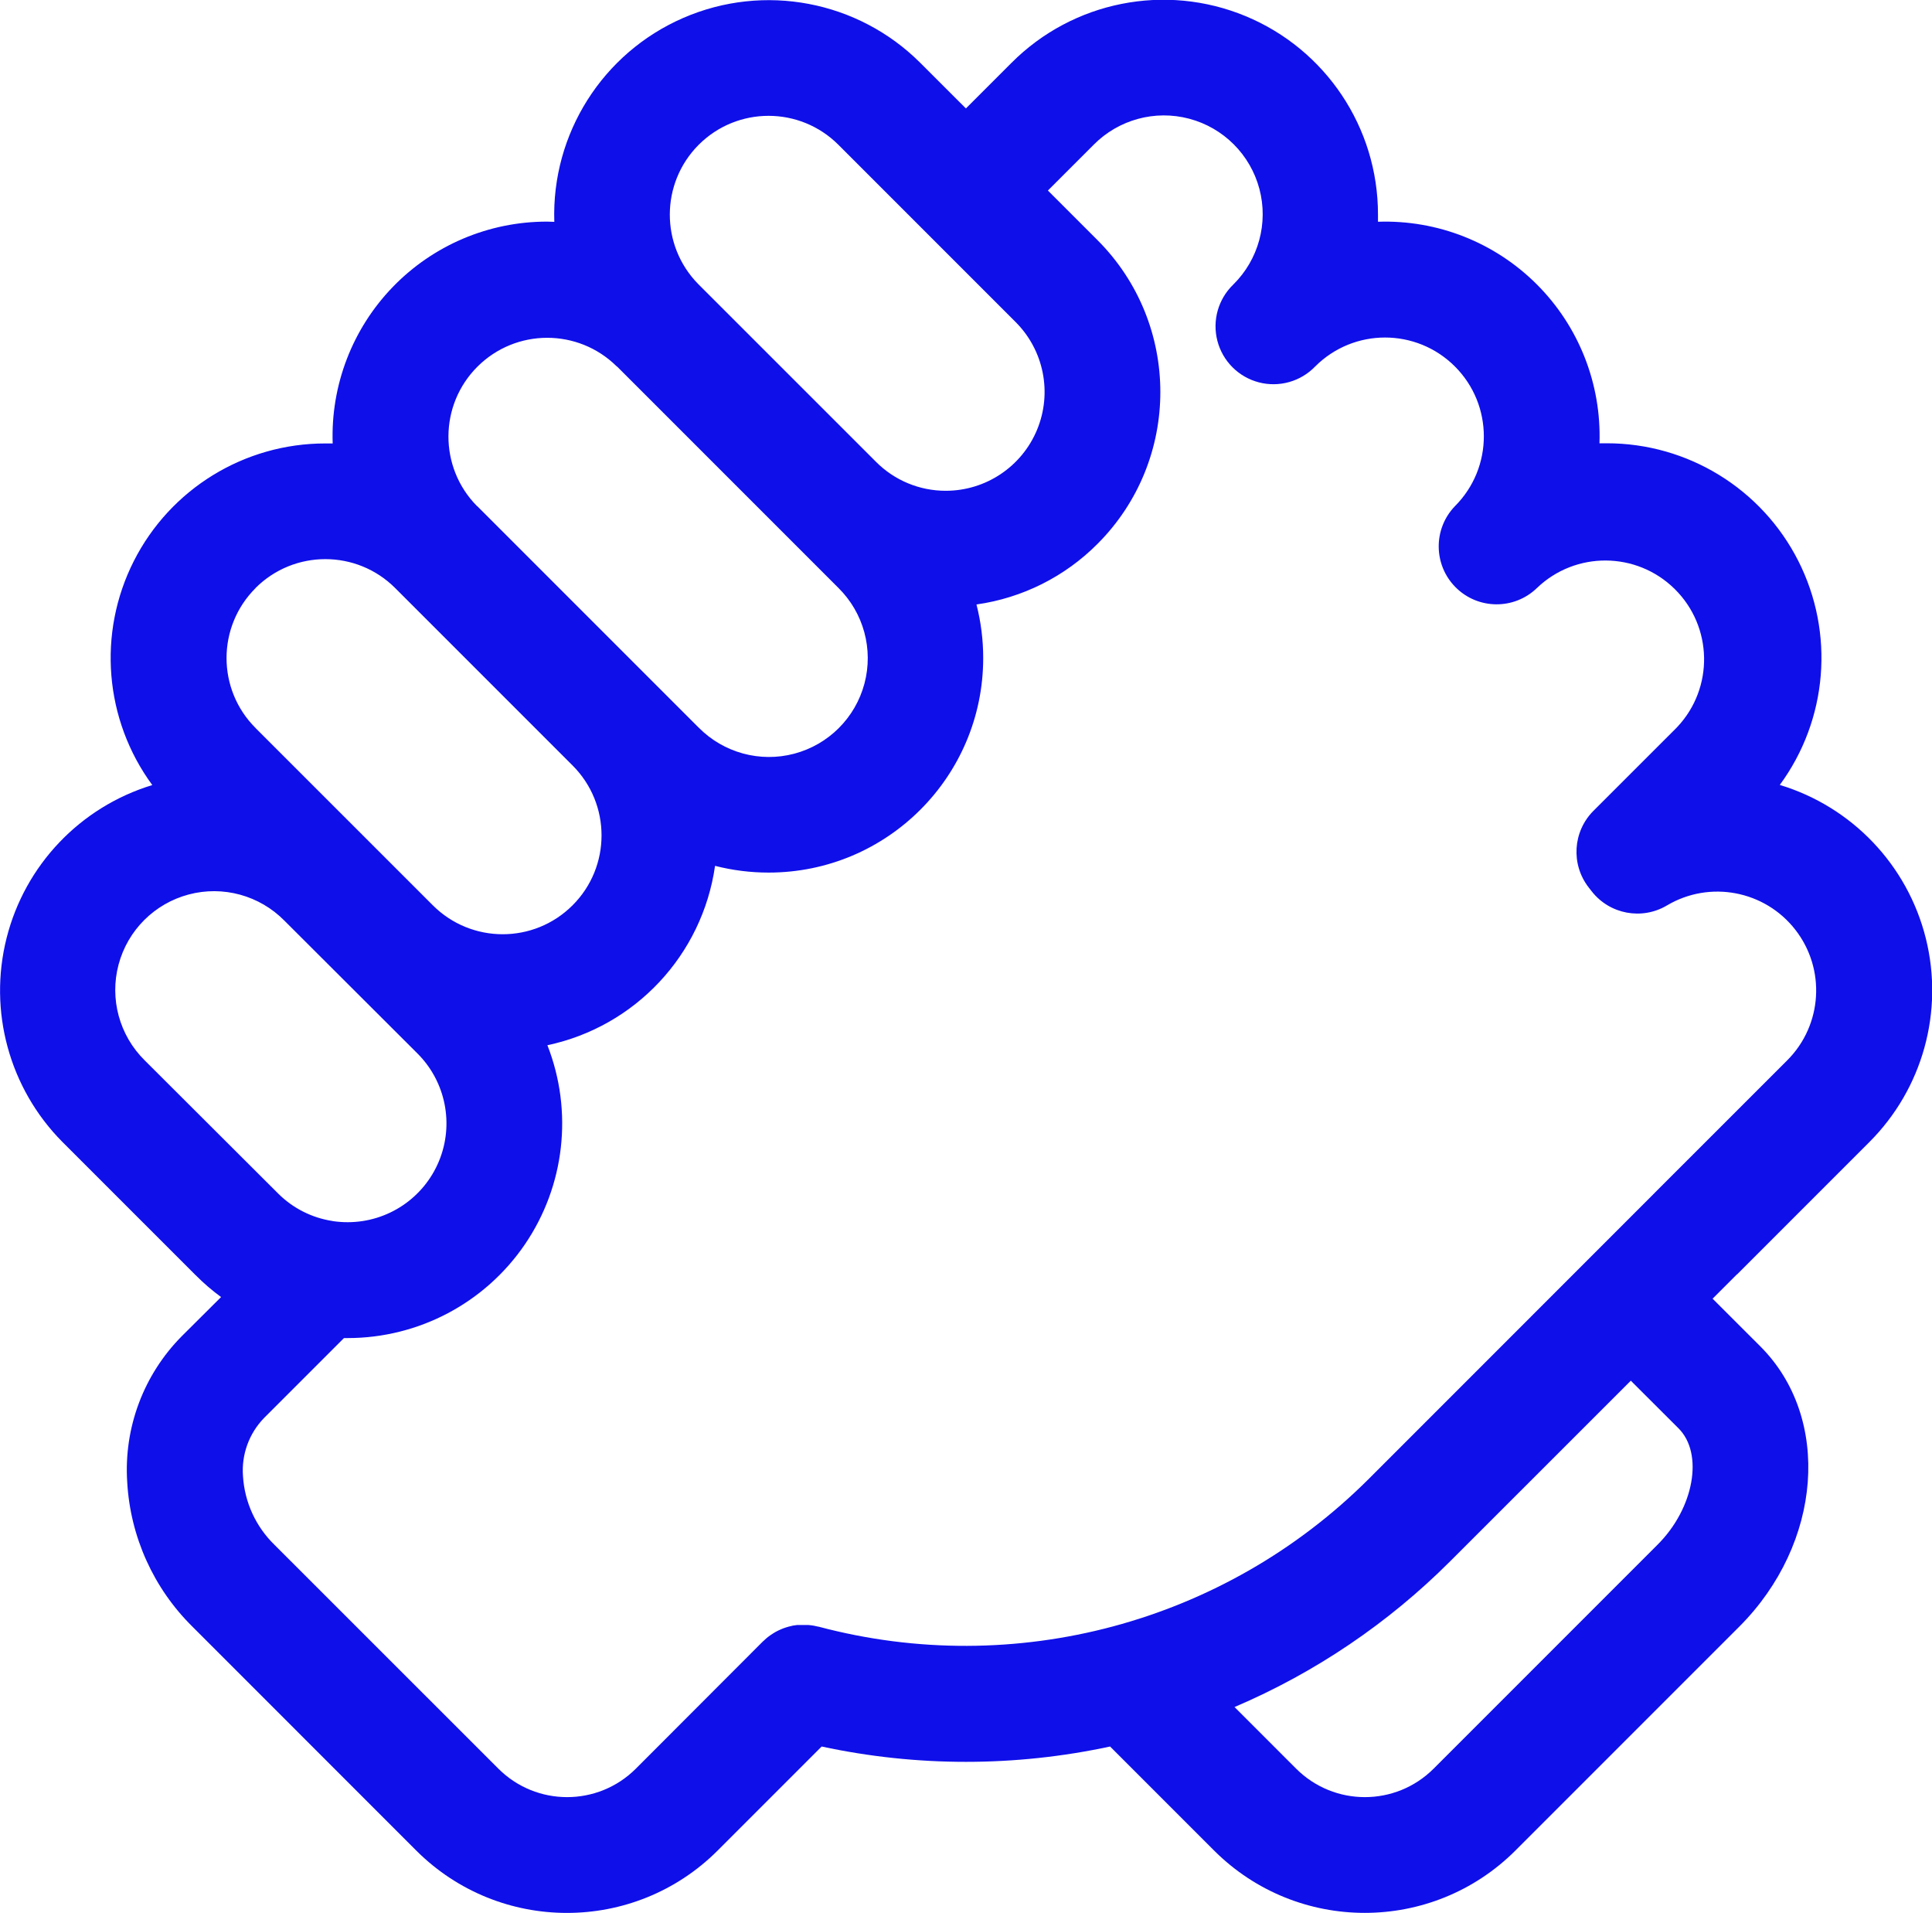
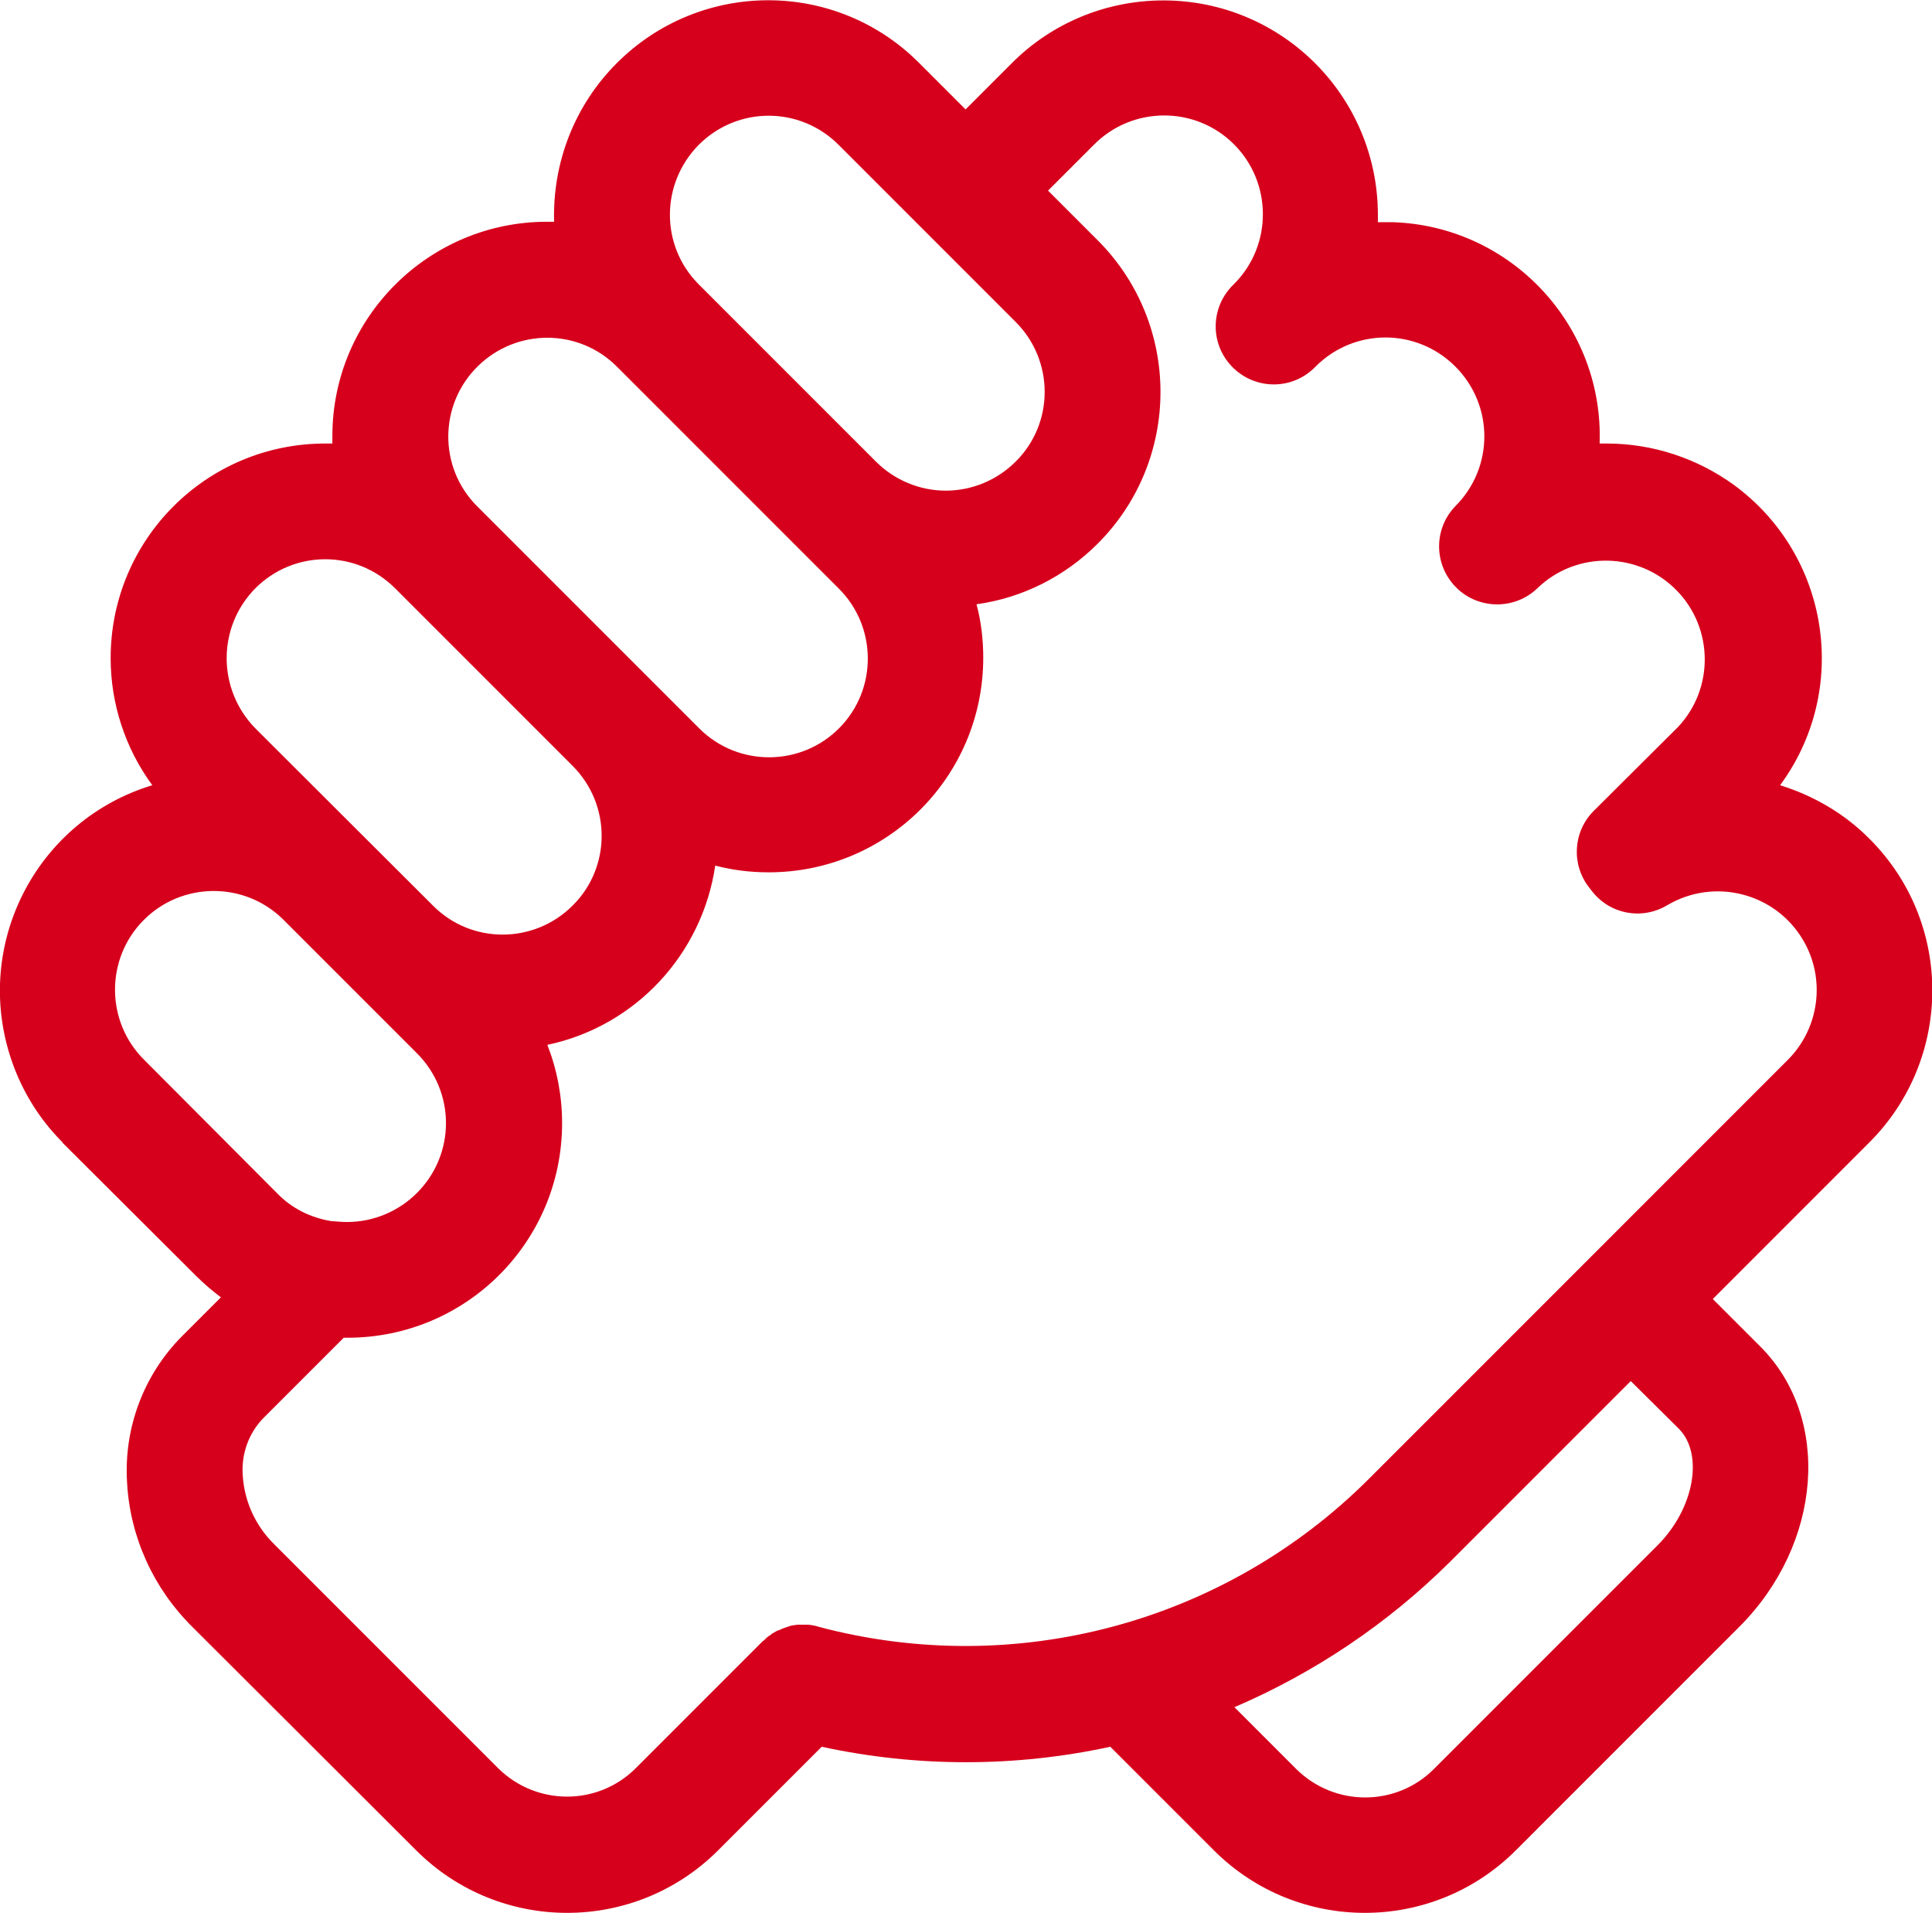
- <svg xmlns="http://www.w3.org/2000/svg" id="Слой_1" data-name="Слой 1" viewBox="0 0 459.24 454.63">
-   <defs>
-     <style>
-       .cls-1 {
-         fill: #0f0fea;
-       }
-     </style>
-   </defs>
-   <path class="cls-1" d="M743.66,642.74l31.42-31.42a51,51,0,0,0-21.26-84.91,51,51,0,0,0-41.15-81.2l-1.71,0a50.94,50.94,0,0,0-52.65-52.65c0-.57,0-1.15,0-1.72a51,51,0,0,0-87.09-36.07l-10.86,10.86L549.52,354.8a51,51,0,0,0-87,37.78c-.58,0-1.15-.05-1.73-.05a50.94,50.94,0,0,0-50.95,52.72c-.58,0-1.15,0-1.73,0a51,51,0,0,0-41.15,81.19,51.06,51.06,0,0,0-21.4,84.78l.15.15,31.46,31.46.14.13a50.52,50.52,0,0,0,6,5.16L374,657.39a45.08,45.08,0,0,0-13,34.72,52.4,52.4,0,0,0,15.51,34.35l53.21,53.22a50.69,50.69,0,0,0,71.61,0l24.74-24.74a163,163,0,0,0,68.56,0l24.73,24.73a50.69,50.69,0,0,0,71.61,0l53.22-53.22c19.74-19.74,22-49.62,5-66.61l-11.34-11.33,5.6-5.6.18-.18ZM496.84,374.27a23.48,23.48,0,0,1,33.21,0l42.14,42.14a23.49,23.49,0,0,1-16.6,40.09h0a23.34,23.34,0,0,1-16.6-6.88l-42.14-42.13-.1-.1a23.52,23.52,0,0,1,.09-33.12ZM444.1,460.09a23.48,23.48,0,0,1,33.26-33.15h0l.05,0,42.09,42.09a.3.3,0,0,0,.08.08l10.46,10.46a23.48,23.48,0,1,1-33.2,33.21l-.17-.16-10.33-10.33,0,0-42.14-42.14Zm-52.61,19.53a23.49,23.49,0,0,1,33.21,0l42.18,42.18A23.48,23.48,0,0,1,433.63,555l-.16-.16L391.62,513l-.13-.14a23.48,23.48,0,0,1,0-33.21ZM365.29,592c-.05-.06-.11-.11-.16-.16a23.48,23.48,0,1,1,33.23-33.18L430,590.24a23.48,23.48,0,0,1-16.59,40.09h0a24.12,24.12,0,0,1-3.41-.24l-.25-.05a23.26,23.26,0,0,1-12.84-6.49l-.11-.11ZM525.35,726.47l-.35-.07c-.27-.07-.55-.13-.82-.18l-.62-.09-.68-.07-.73,0h-.58c-.26,0-.52,0-.78,0l-.55,0-.75.11c-.2,0-.39.07-.59.12s-.45.1-.67.16l-.64.19-.59.2-.68.28c-.18.07-.36.16-.53.24s-.45.22-.66.34l-.53.32c-.2.12-.4.24-.59.38s-.39.28-.58.42l-.47.37c-.22.19-.43.38-.64.59l-.25.22L481.9,760.21a23.12,23.12,0,0,1-32.67,0L396,707a24.9,24.9,0,0,1-7.48-16.29,17.88,17.88,0,0,1,5-13.84l19-19,.87,0h0a51,51,0,0,0,47.49-69.6,50.95,50.95,0,0,0,39.85-42.63,51.42,51.42,0,0,0,12.74,1.6h0a51,51,0,0,0,51-51,51.32,51.32,0,0,0-1.6-12.72,50.57,50.57,0,0,0,28.79-14.42,51.08,51.08,0,0,0,0-72.15l-11.81-11.81,10.86-10.86a23.48,23.48,0,1,1,33.21,33.2,13.77,13.77,0,1,0,19.47,19.47,23.48,23.48,0,1,1,33.2,33.22,13.77,13.77,0,0,0,19.47,19.47,23.48,23.48,0,0,1,33.39,33c-.06.07-.13.12-.18.19l-19.75,19.74a13.79,13.79,0,0,0-1.12,18.21l.71.91a13.77,13.77,0,0,0,17.9,3.35,23.49,23.49,0,0,1,28.6,36.8L724,623.44l-.18.19L656,691.46a135.73,135.73,0,0,1-130.65,35Zm204.4-47.15c6,6,3.71,19-5,27.67l-53.22,53.22a23.12,23.12,0,0,1-32.67,0l-14.65-14.65a162.84,162.84,0,0,0,51.25-34.63L718.41,668Zm0,0" transform="translate(-330.76 -339.86)" />
+ <svg xmlns="http://www.w3.org/2000/svg" version="1.1" id="Слой_1" x="0px" y="0px" viewBox="0 0 459.2 454.6" style="enable-background:new 0 0 459.2 454.6;" xml:space="preserve">
+   <style type="text/css">
+ 	.st0{fill:#D6001C;}
+ </style>
+   <path class="st0" d="M412.9,302.9l31.4-31.4c19.9-19.9,20-52.2,0.1-72.1c-5.9-6-13.3-10.3-21.3-12.8c16.7-22.7,11.8-54.6-10.9-71.3  c-8.8-6.4-19.4-9.9-30.3-9.9h-1.7c1-28.1-21.1-51.7-49.2-52.6c-1.2,0-2.3,0-3.5,0c0-0.6,0-1.1,0-1.7c0-28.2-22.8-51-51-51  c-13.6,0-26.6,5.4-36.1,15l-10.9,10.9l-10.8-10.8C198.8-5,166.5-4.9,146.6,15c-10,10-15.3,23.6-14.9,37.7c-0.6,0-1.1,0-1.7,0  c-28.1,0-51,22.8-51,50.9c0,0.6,0,1.2,0,1.8c-0.6,0-1.1,0-1.7,0c-28.2,0-51,22.8-51,51c0,10.9,3.5,21.5,9.9,30.2  c-27,8.2-42.2,36.7-34,63.7c2.4,7.9,6.7,15.2,12.6,21.1l0.1,0.2L46.4,303l0.1,0.1c1.9,1.9,3.9,3.6,6,5.2l-9.3,9.3  c-9.1,9.2-13.8,21.8-13,34.7c0.7,13,6.3,25.2,15.5,34.3L99,439.8c19.8,19.7,51.8,19.7,71.6,0l24.7-24.7c22.6,4.9,46,4.9,68.6,0  l24.7,24.7c19.8,19.7,51.8,19.7,71.6,0l53.2-53.2c19.7-19.7,22-49.6,5-66.6l-11.3-11.3l5.6-5.6L412.9,302.9L412.9,302.9z   M166.1,34.4c9.2-9.2,24-9.2,33.2,0c0,0,0,0,0,0l42.1,42.1c9.2,9.2,9.2,24.1,0,33.2c-4.4,4.4-10.4,6.9-16.6,6.9l0,0  c-6.2,0-12.2-2.5-16.6-6.9l-42.1-42.1l-0.1-0.1C156.9,58.3,157,43.6,166.1,34.4L166.1,34.4z M113.3,120.2c-9.1-9.2-9-24.1,0.3-33.2  c9.2-9,23.9-9,33,0.1l0,0h0l42.1,42.1c0,0,0,0.1,0.1,0.1l10.5,10.5c9.2,9.1,9.3,24,0.2,33.2c-9.1,9.2-24,9.3-33.2,0.2  c-0.1-0.1-0.1-0.1-0.2-0.2l-0.2-0.2l-10.3-10.3l0,0l-42.1-42.1L113.3,120.2z M60.7,139.8c9.2-9.2,24-9.2,33.2,0l42.2,42.2  c9.2,9.2,9.2,24.1,0,33.2c-9.2,9.2-24.1,9.2-33.2,0l0,0l-0.2-0.2l-41.9-41.8l-0.1-0.1C51.6,163.8,51.6,149,60.7,139.8  C60.7,139.8,60.7,139.8,60.7,139.8L60.7,139.8z M34.5,252.1c0-0.1-0.1-0.1-0.2-0.2c-9.2-9.1-9.3-24-0.2-33.2  c9.1-9.2,24-9.3,33.2-0.2c0.1,0.1,0.1,0.1,0.2,0.2l31.6,31.6c9.2,9.2,9.2,24,0,33.2c-4.4,4.4-10.4,6.9-16.6,6.9l0,0  c-1.1,0-2.3-0.1-3.4-0.2l-0.3,0c-4.9-0.8-9.4-3-12.8-6.5l-0.1-0.1L34.5,252.1z M194.6,386.6l-0.3-0.1c-0.3-0.1-0.5-0.1-0.8-0.2  l-0.6-0.1l-0.7-0.1h-0.7h-0.6c-0.3,0-0.5,0-0.8,0h-0.5l-0.8,0.1c-0.2,0-0.4,0.1-0.6,0.1s-0.5,0.1-0.7,0.2l-0.6,0.2l-0.6,0.2  l-0.7,0.3c-0.2,0.1-0.4,0.2-0.5,0.2s-0.5,0.2-0.7,0.3l-0.5,0.3c-0.2,0.1-0.4,0.2-0.6,0.4s-0.4,0.3-0.6,0.4l-0.5,0.4  c-0.2,0.2-0.4,0.4-0.6,0.6l-0.3,0.2l-30.2,30.2c-9,9-23.6,9-32.7,0l-53.2-53.2c-4.4-4.3-7.1-10.1-7.5-16.3c-0.4-5.1,1.4-10.2,5-13.8  l19-19h0.9l0,0c28.2,0,51-22.8,51-51c0-6.4-1.2-12.7-3.5-18.6c20.9-4.4,36.8-21.5,39.9-42.6c4.2,1.1,8.4,1.6,12.7,1.6l0,0  c28.2,0,51-22.8,51-51c0-4.3-0.5-8.6-1.6-12.7c10.9-1.5,21-6.6,28.8-14.4c19.9-19.9,19.9-52.2,0-72.1l-11.8-11.8l10.9-10.9  c9.1-9.2,24-9.3,33.2-0.2c9.2,9.1,9.3,24,0.2,33.2c-0.1,0.1-0.1,0.1-0.2,0.2c-5.5,5.3-5.7,14-0.4,19.5c5.3,5.5,14,5.7,19.5,0.4  c0.1-0.1,0.3-0.3,0.4-0.4c9.2-9.2,24-9.2,33.2,0c9.2,9.2,9.2,24,0,33.2c-5.3,5.5-5.1,14.2,0.4,19.5c5.3,5.1,13.8,5.1,19.1,0  c9.3-9,24.2-8.7,33.2,0.6c8.7,9,8.8,23.3,0.2,32.4c-0.1,0.1-0.1,0.1-0.2,0.2l-19.8,19.7c-4.9,4.9-5.4,12.7-1.1,18.2l0.7,0.9  c4.3,5.5,11.9,6.9,17.9,3.3c11.2-6.6,25.6-2.9,32.2,8.2c5.5,9.2,4,21-3.6,28.6l-31.6,31.6l-0.2,0.2l-67.8,67.8  C291,385.7,241.3,399,194.6,386.6L194.6,386.6z M399,339.5c6,6,3.7,19-5,27.7l-53.2,53.2c-9,9-23.6,9-32.7,0l-14.7-14.7  c19.1-8.2,36.5-19.9,51.3-34.6l42.9-42.9L399,339.5z" />
</svg>
